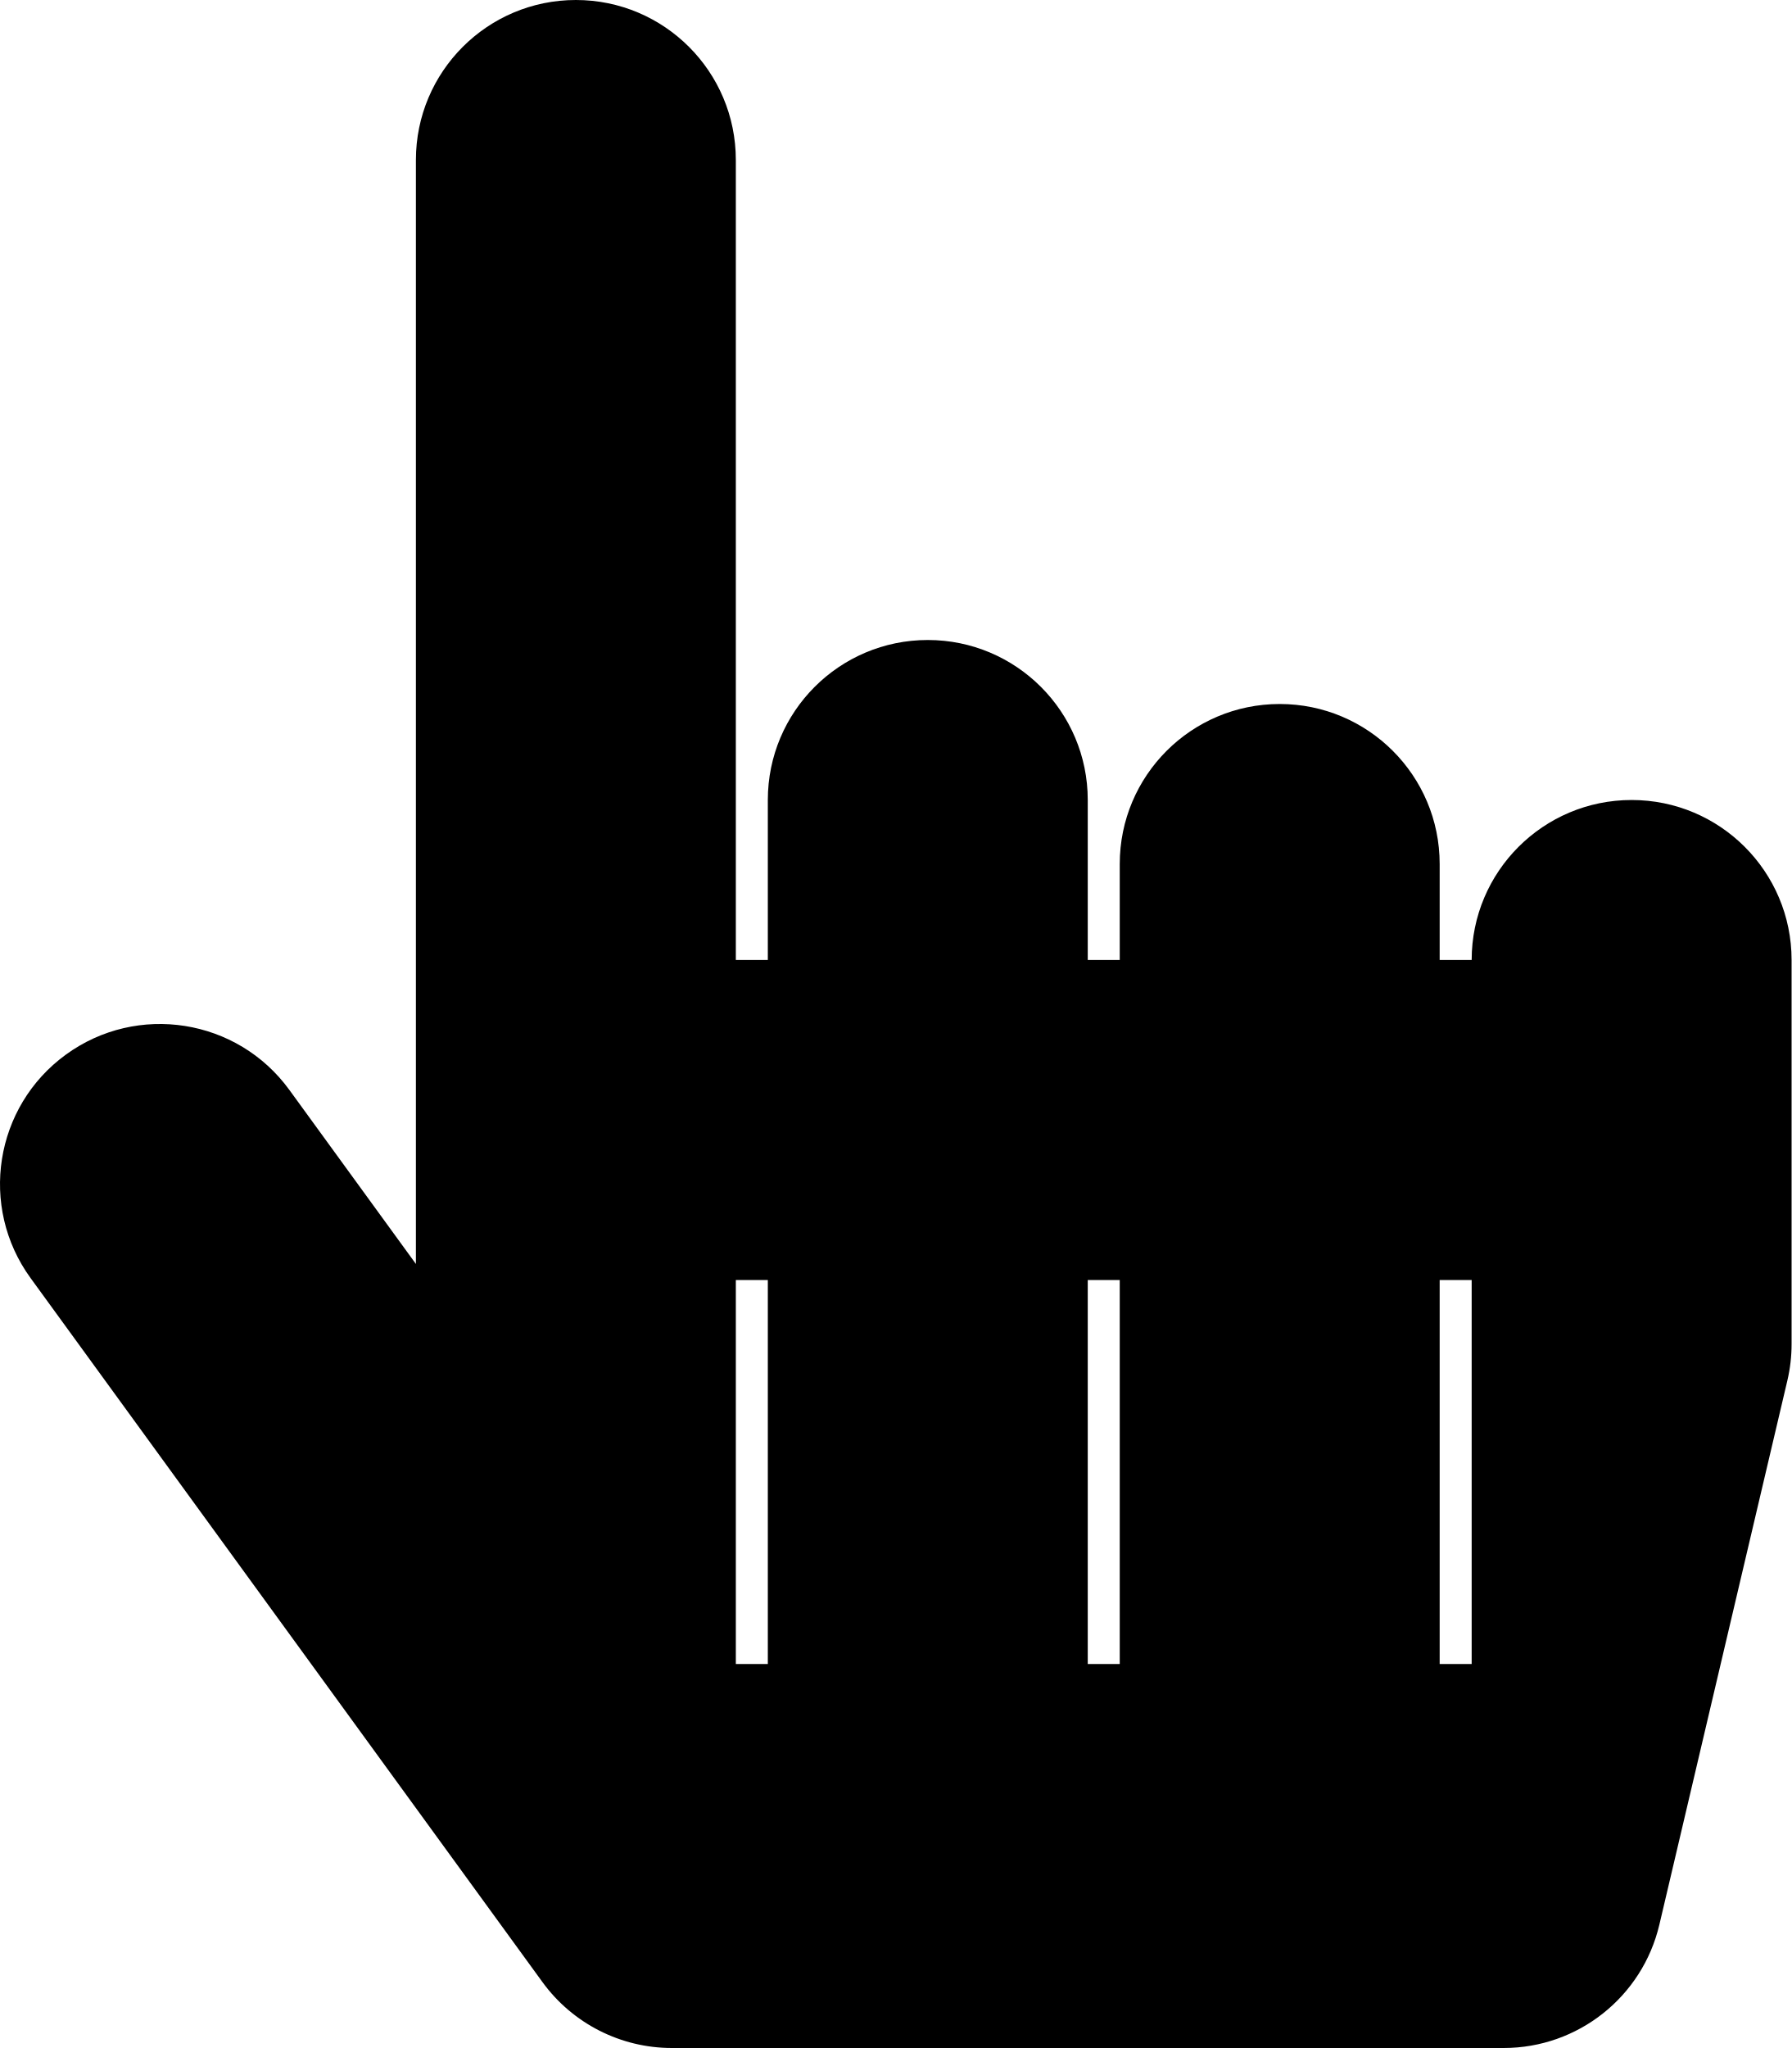
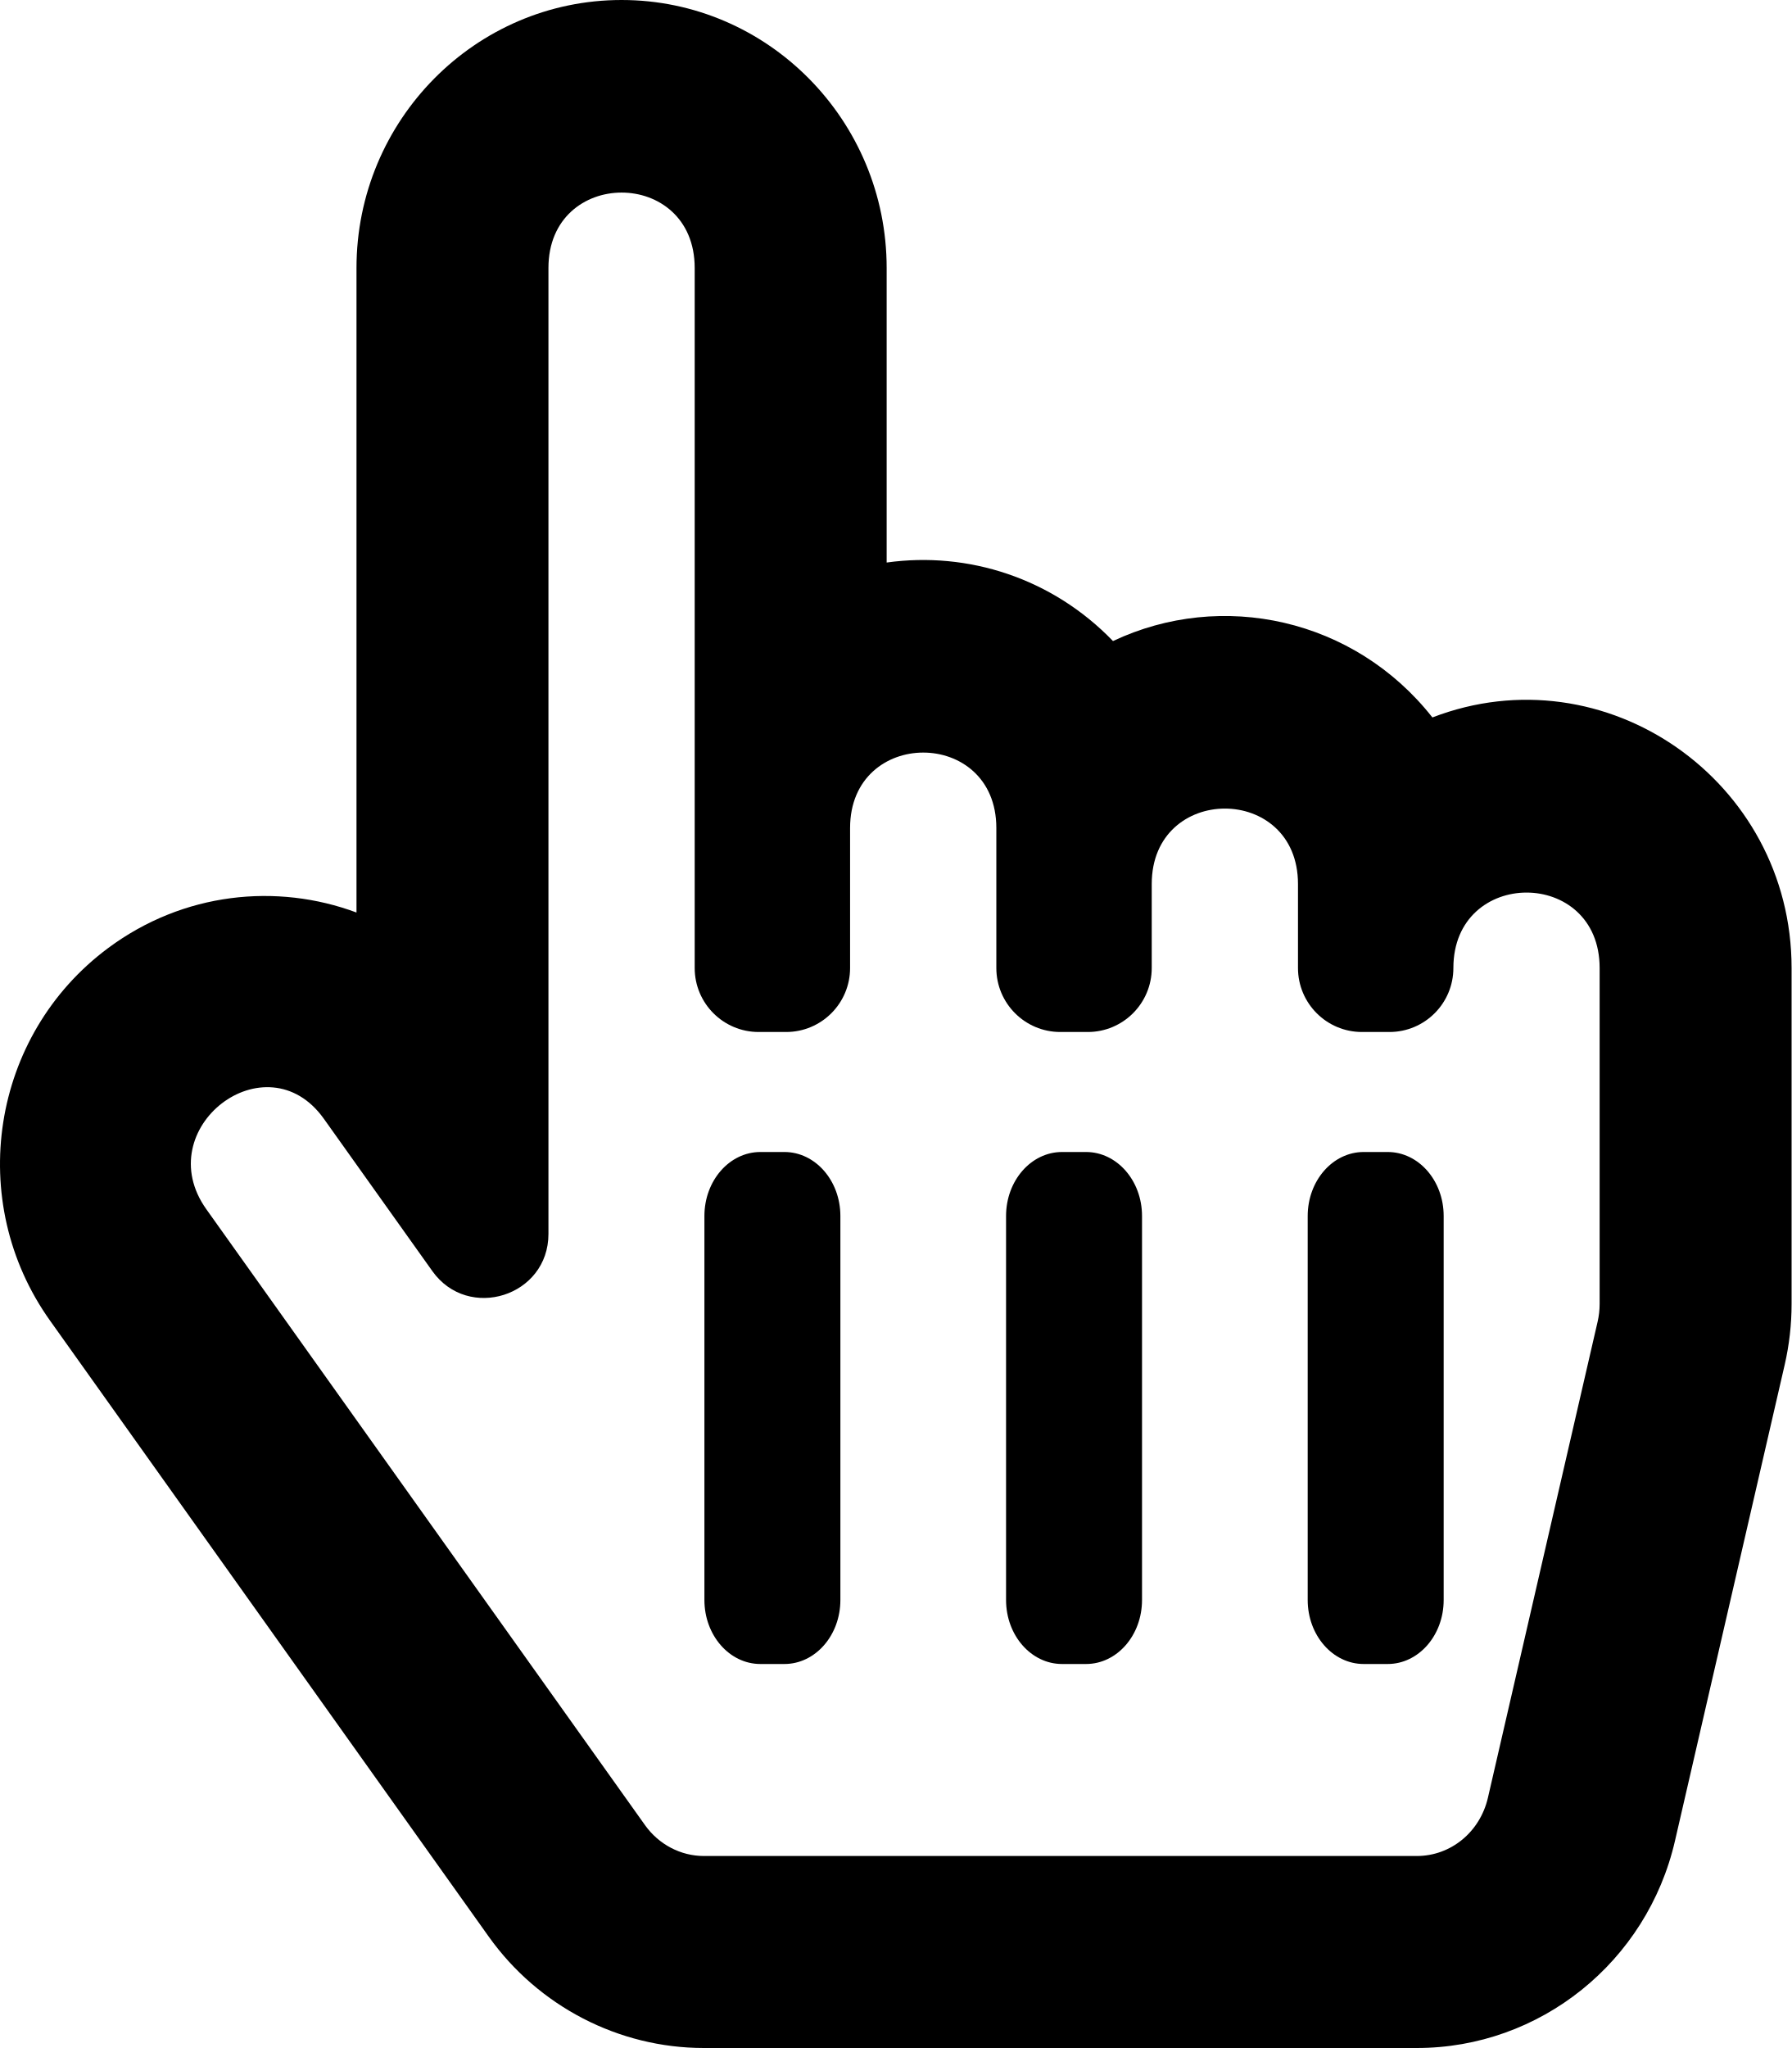
<svg xmlns="http://www.w3.org/2000/svg" viewBox="0 0 448 512">
-   <path d="M448 240v96c0 3.084-.356 6.159-1.063 9.162l-32 136C410.686 499.23 394.562 512 376 512H168a40.004 40.004 0 0 1-32.35-16.473l-127.997-176c-12.993-17.866-9.043-42.883 8.822-55.876 17.867-12.994 42.884-9.043 55.877 8.823L104 315.992V40c0-22.091 17.908-40 40-40s40 17.909 40 40v200h8v-40c0-22.091 17.908-40 40-40s40 17.909 40 40v40h8v-24c0-22.091 17.908-40 40-40s40 17.909 40 40v24h8c0-22.091 17.908-40 40-40s40 17.909 40 40zm-256 80h-8v96h8v-96zm88 0h-8v96h8v-96zm88 0h-8v96h8v-96z" />
+   <path d="M358.182 179.361c-19.493-24.768-52.679-31.945-79.872-19.098-15.127-15.687-36.182-22.487-56.595-19.629V67c0-36.944-29.736-67-66.286-67S89.143 30.056 89.143 67v161.129c-19.909-7.41-43.272-5.094-62.083 8.872-29.355 21.795-35.793 63.333-14.55 93.152l109.699 154.001C134.632 501.59 154.741 512 176 512h178.286c30.802 0 57.574-21.5 64.557-51.797l27.429-118.999A67.873 67.873 0 0 0 448 326v-84c0-46.844-46.625-79.273-89.818-62.639zM80.985 279.697l27.126 38.079c8.995 12.626 29.031 6.287 29.031-9.283V67c0-25.12 36.571-25.16 36.571 0v175c0 8.836 7.163 16 16 16h6.857c8.837 0 16-7.164 16-16v-35c0-25.12 36.571-25.16 36.571 0v35c0 8.836 7.163 16 16 16H272c8.837 0 16-7.164 16-16v-21c0-25.12 36.571-25.16 36.571 0v21c0 8.836 7.163 16 16 16h6.857c8.837 0 16-7.164 16-16 0-25.121 36.571-25.16 36.571 0v84c0 1.488-.169 2.977-.502 4.423l-27.43 119.001c-1.978 8.582-9.29 14.576-17.782 14.576H176c-5.769 0-11.263-2.878-14.697-7.697l-109.712-154c-14.406-20.223 14.994-42.818 29.394-22.606zM176.143 400v-96c0-8.837 6.268-16 14-16h6c7.732 0 14 7.163 14 16v96c0 8.837-6.268 16-14 16h-6c-7.733 0-14-7.163-14-16zm75.428 0v-96c0-8.837 6.268-16 14-16h6c7.732 0 14 7.163 14 16v96c0 8.837-6.268 16-14 16h-6c-7.732 0-14-7.163-14-16zM327 400v-96c0-8.837 6.268-16 14-16h6c7.732 0 14 7.163 14 16v96c0 8.837-6.268 16-14 16h-6c-7.732 0-14-7.163-14-16z" />
</svg>
